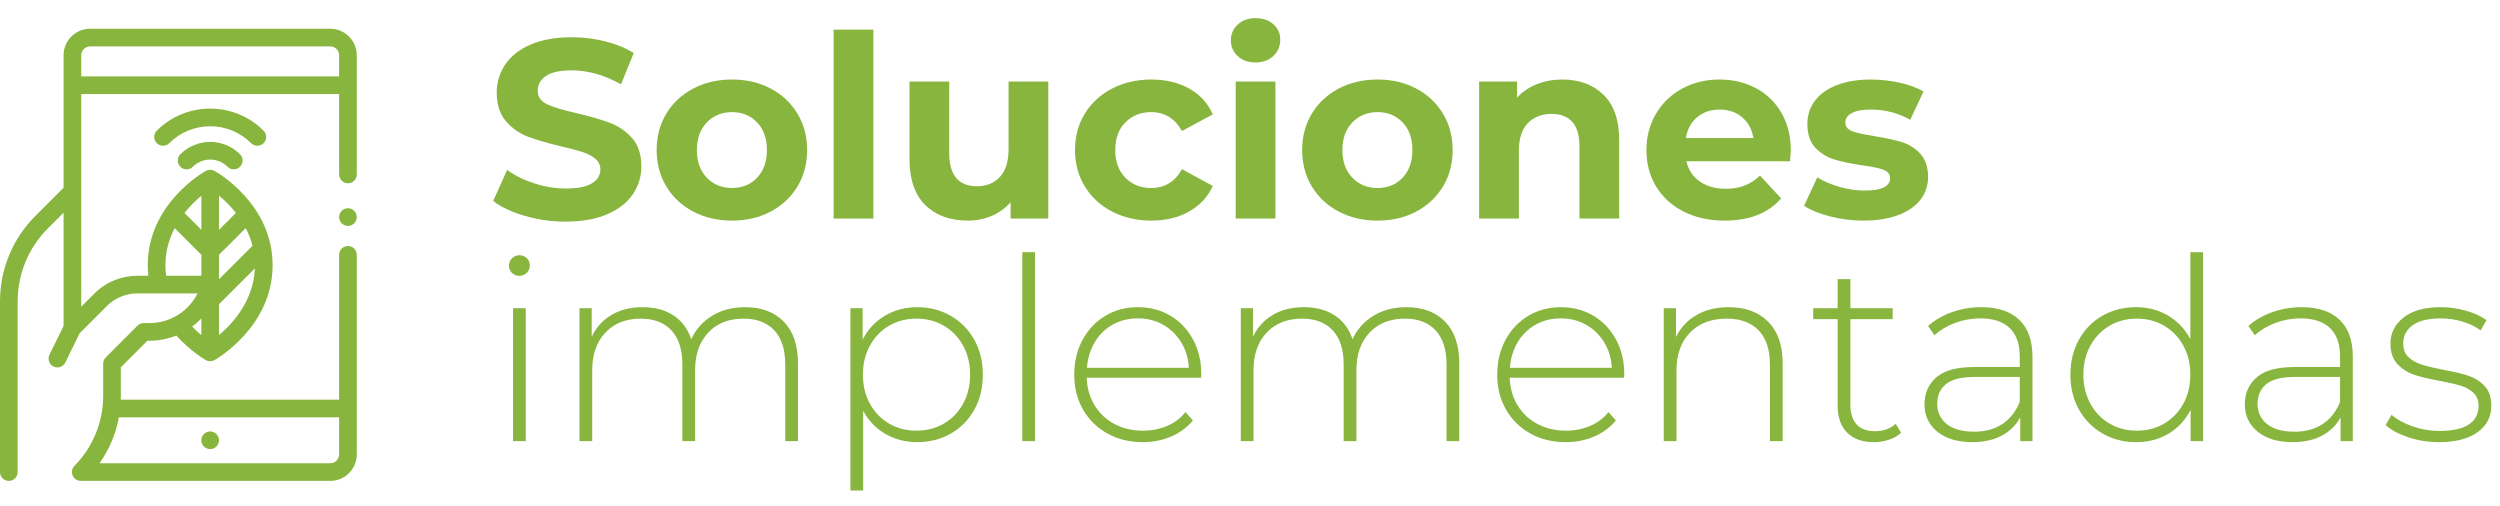
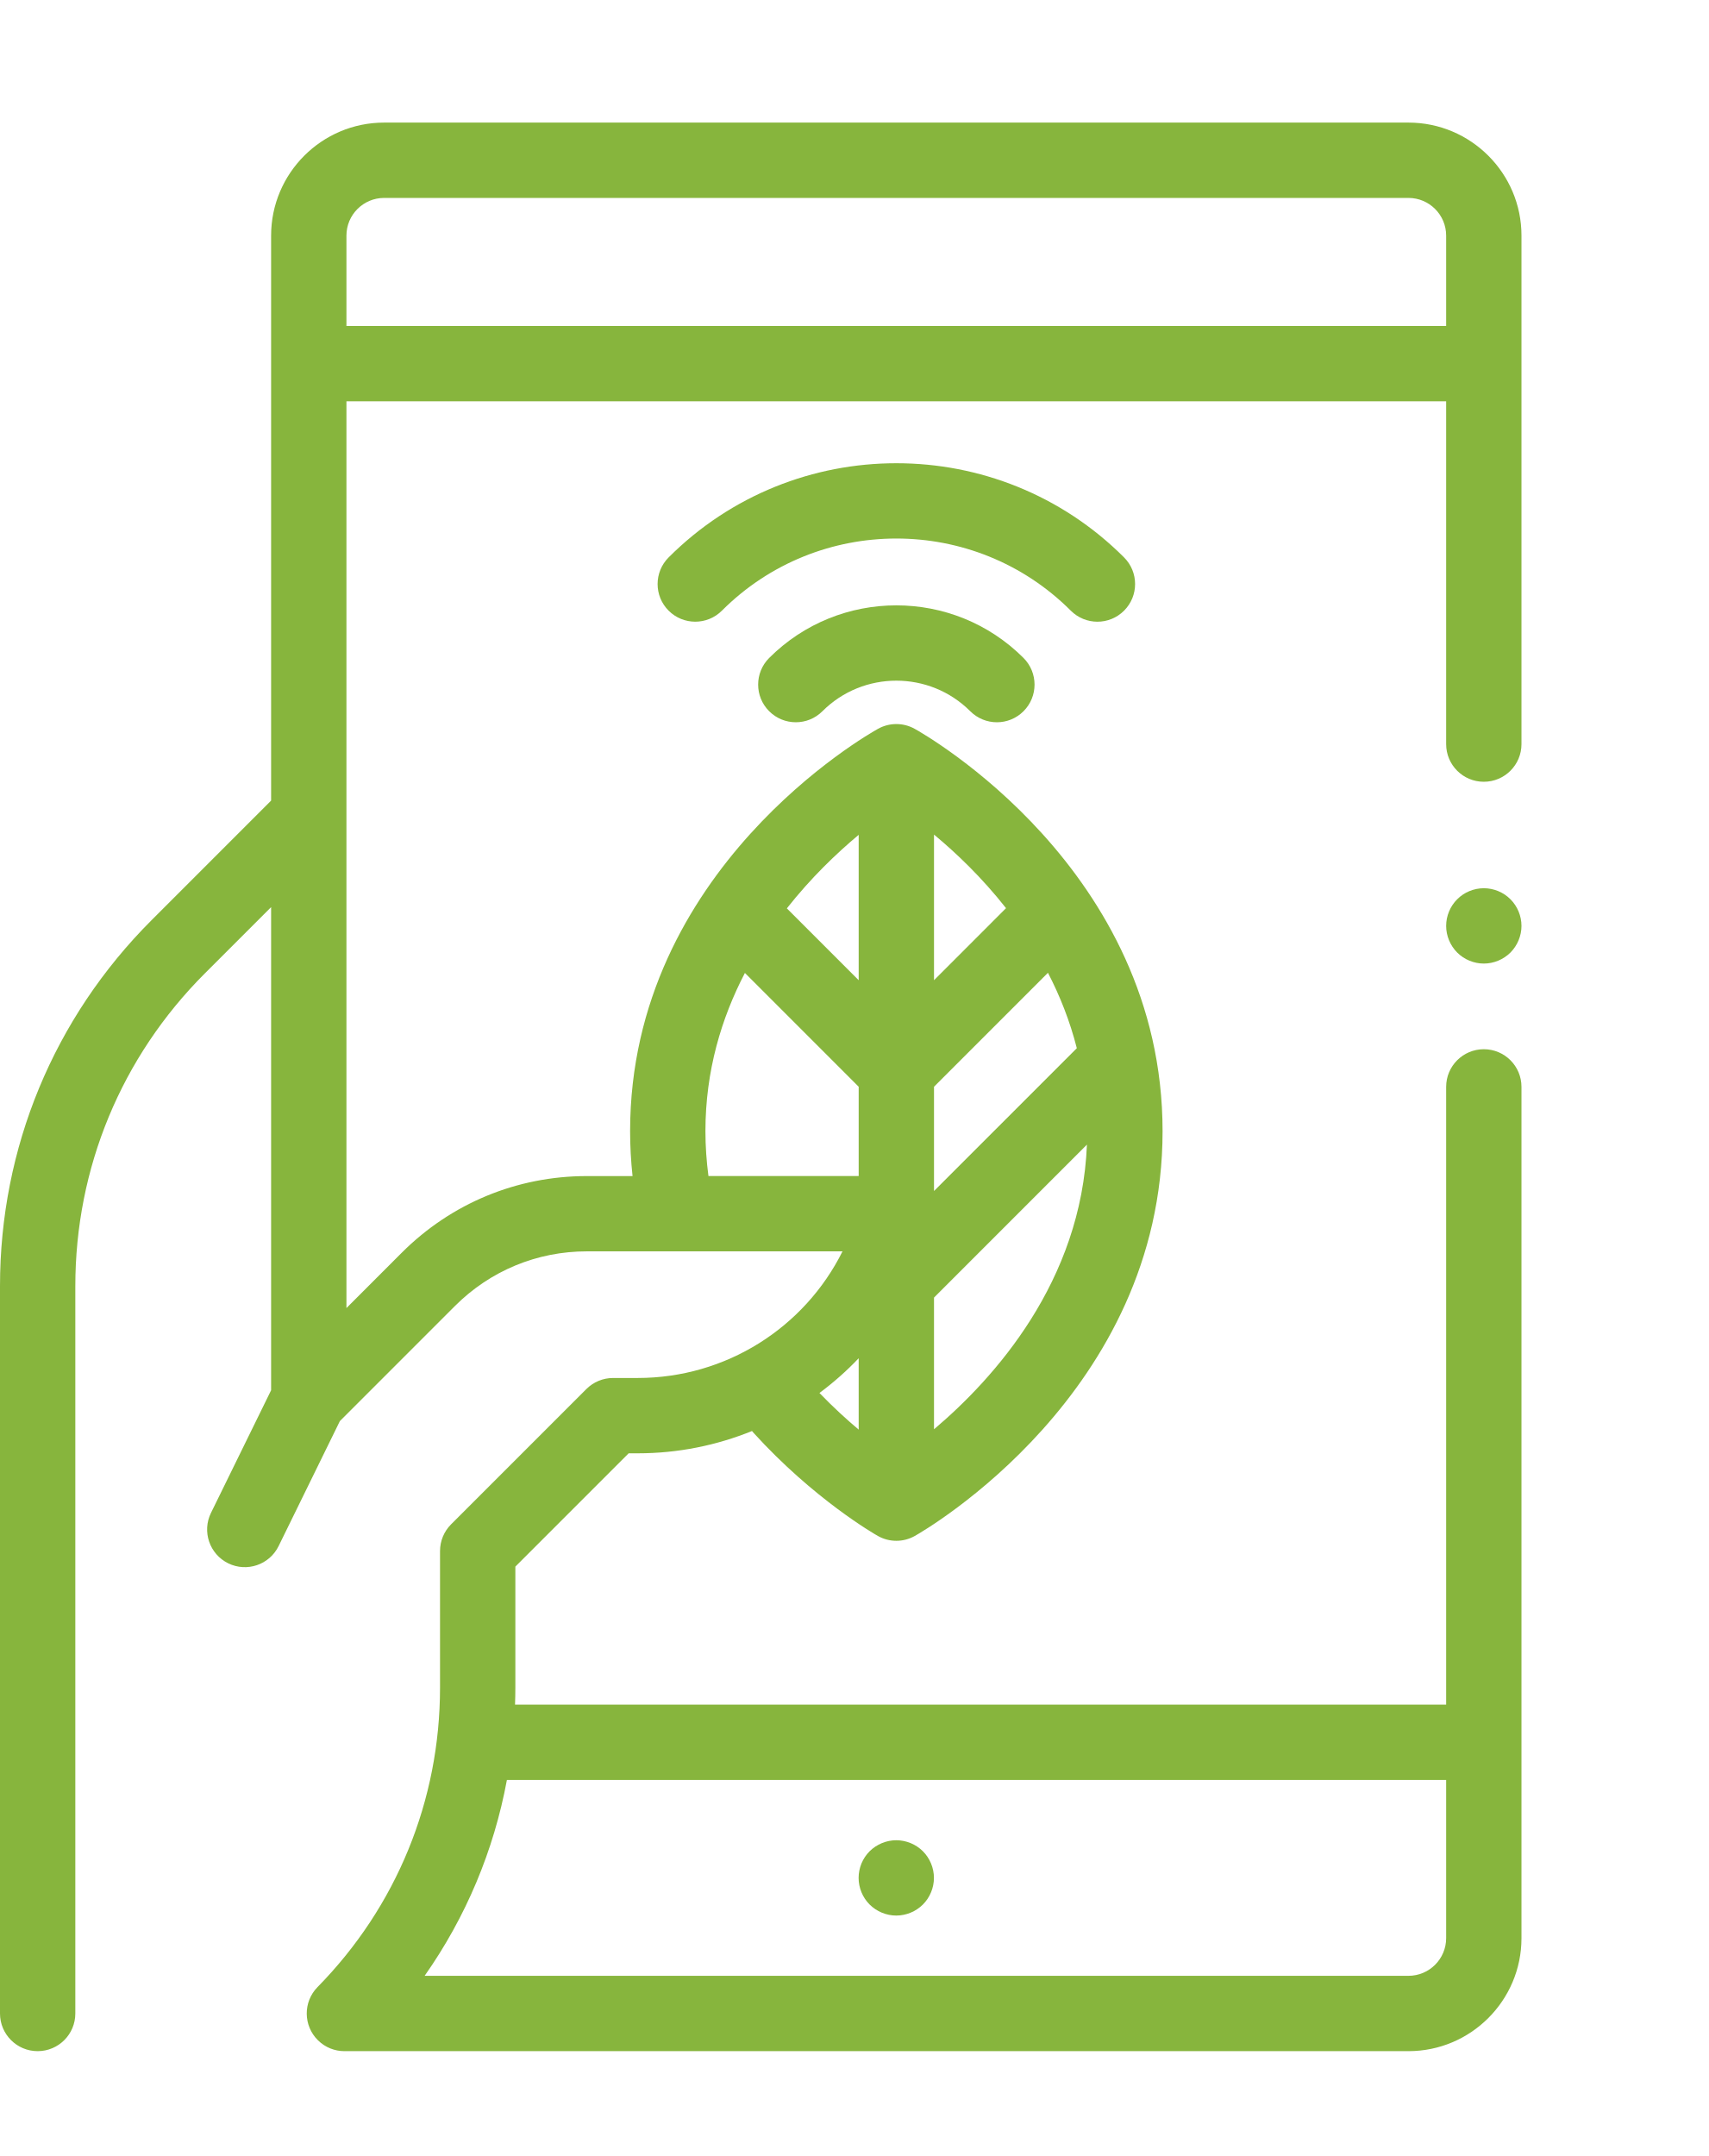
- <svg xmlns="http://www.w3.org/2000/svg" version="1.1" id="Capa_1" x="0px" y="0px" width="707.85px" height="143.12px" viewBox="0 0 707.85 143.12" enable-background="new 0 0 707.85 143.12" xml:space="preserve">
+ <svg xmlns="http://www.w3.org/2000/svg" version="1.1" id="Capa_1" x="0px" y="0px" width="113.425px" height="143.121px" viewBox="0 0 113.425 143.121" enable-background="new 0 0 113.425 143.121" xml:space="preserve">
  <g>
-     <path fill="#87B53D" d="M148.611,61.127c-3.726-1.082-6.718-2.488-8.976-4.218l3.965-8.796c2.163,1.586,4.734,2.86,7.715,3.821   c2.979,0.962,5.959,1.442,8.94,1.442c3.317,0,5.768-0.492,7.354-1.478c1.586-0.985,2.379-2.295,2.379-3.93   c0-1.201-0.469-2.199-1.406-2.992c-0.937-0.793-2.139-1.43-3.605-1.911c-1.467-0.48-3.449-1.01-5.948-1.586   c-3.846-0.913-6.994-1.826-9.445-2.74c-2.452-0.913-4.555-2.379-6.309-4.398c-1.755-2.019-2.631-4.71-2.631-8.075   c0-2.932,0.793-5.588,2.379-7.967c1.586-2.379,3.977-4.265,7.174-5.66c3.196-1.394,7.102-2.091,11.716-2.091   c3.22,0,6.368,0.385,9.445,1.153c3.076,0.77,5.768,1.875,8.075,3.316l-3.605,8.869c-4.663-2.643-9.326-3.966-13.987-3.966   c-3.269,0-5.685,0.53-7.246,1.586c-1.563,1.058-2.343,2.451-2.343,4.182s0.901,3.017,2.704,3.857   c1.803,0.842,4.554,1.671,8.256,2.487c3.845,0.914,6.994,1.828,9.445,2.74c2.452,0.914,4.554,2.355,6.309,4.326   c1.754,1.972,2.632,4.639,2.632,8.003c0,2.884-0.806,5.516-2.416,7.895c-1.611,2.379-4.026,4.267-7.246,5.66   c-3.221,1.394-7.138,2.091-11.752,2.091C156.193,62.749,152.336,62.208,148.611,61.127z" />
-     <path fill="#87B53D" d="M196.268,59.901c-3.244-1.706-5.78-4.074-7.606-7.102c-1.827-3.028-2.74-6.464-2.74-10.311   c0-3.845,0.913-7.282,2.74-10.31c1.826-3.028,4.362-5.395,7.606-7.102c3.245-1.706,6.91-2.56,10.996-2.56   c4.085,0,7.738,0.854,10.959,2.56c3.22,1.707,5.743,4.074,7.571,7.102c1.826,3.028,2.74,6.465,2.74,10.31   c0,3.846-0.914,7.282-2.74,10.311c-1.828,3.028-4.351,5.396-7.571,7.102c-3.221,1.707-6.874,2.56-10.959,2.56   C203.178,62.46,199.513,61.608,196.268,59.901z M214.365,50.312c1.85-1.946,2.776-4.553,2.776-7.823   c0-3.268-0.926-5.876-2.776-7.823c-1.851-1.947-4.218-2.92-7.102-2.92c-2.884,0-5.263,0.973-7.138,2.92   c-1.875,1.947-2.812,4.555-2.812,7.823c0,3.27,0.937,5.876,2.812,7.823c1.875,1.947,4.254,2.92,7.138,2.92   C210.147,53.232,212.515,52.258,214.365,50.312z" />
+     <path fill="#87B53D" d="M148.611,61.127c-3.726-1.082-6.718-2.488-8.976-4.218l3.965-8.796c2.163,1.586,4.734,2.86,7.715,3.821   c2.979,0.962,5.959,1.442,8.94,1.442c3.317,0,5.768-0.492,7.354-1.478c1.586-0.985,2.379-2.295,2.379-3.93   c0-1.201-0.469-2.199-1.406-2.992s-2.139-1.43-3.605-1.911c-1.467-0.48-3.449-1.01-5.948-1.586   c-3.846-0.913-6.994-1.826-9.445-2.74c-2.452-0.913-4.555-2.379-6.309-4.398c-1.755-2.019-2.631-4.71-2.631-8.075   c0-2.932,0.793-5.588,2.379-7.967c1.586-2.379,3.977-4.265,7.174-5.66c3.196-1.394,7.102-2.091,11.716-2.091   c3.22,0,6.368,0.385,9.445,1.153c3.076,0.77,5.768,1.875,8.075,3.316l-3.605,8.869c-4.663-2.643-9.326-3.966-13.987-3.966   c-3.269,0-5.685,0.53-7.246,1.586c-1.563,1.058-2.343,2.451-2.343,4.182s0.901,3.017,2.704,3.857   c1.803,0.842,4.554,1.671,8.256,2.487c3.845,0.914,6.994,1.828,9.445,2.74c2.452,0.914,4.554,2.355,6.309,4.326   c1.754,1.972,2.632,4.639,2.632,8.003c0,2.884-0.806,5.516-2.416,7.895c-1.611,2.379-4.026,4.267-7.246,5.66   c-3.221,1.394-7.138,2.091-11.752,2.091C156.193,62.749,152.336,62.208,148.611,61.127z" />
+     <path fill="#87B53D" d="M196.268,59.901c-3.244-1.706-5.78-4.074-7.606-7.102c-1.827-3.028-2.74-6.464-2.74-10.311   c0-3.845,0.913-7.282,2.74-10.31c1.826-3.028,4.362-5.395,7.606-7.102c3.245-1.706,6.91-2.56,10.996-2.56   c4.085,0,7.738,0.854,10.959,2.56c3.22,1.707,5.743,4.074,7.571,7.102c1.826,3.028,2.74,6.465,2.74,10.31   c0,3.846-0.914,7.282-2.74,10.311c-1.828,3.028-4.351,5.396-7.571,7.102c-3.221,1.707-6.874,2.56-10.959,2.56   C203.178,62.46,199.513,61.608,196.268,59.901z M214.365,50.312c1.85-1.946,2.776-4.553,2.776-7.823   c0-3.268-0.926-5.876-2.776-7.823c-1.851-1.947-4.218-2.92-7.102-2.92c-2.884,0-5.263,0.973-7.138,2.92   c-1.875,1.947-2.812,4.555-2.812,7.823c0,3.27,0.937,5.876,2.812,7.823s4.254,2.92,7.138,2.92   C210.147,53.232,212.515,52.258,214.365,50.312z" />
    <path fill="#87B53D" d="M236.032,8.386h11.248v53.498h-11.248V8.386z" />
    <path fill="#87B53D" d="M296.812,23.094v38.79h-10.671V57.27c-1.49,1.683-3.27,2.968-5.335,3.857   c-2.067,0.889-4.302,1.333-6.705,1.333c-5.096,0-9.133-1.465-12.113-4.398c-2.981-2.931-4.47-7.282-4.47-13.05V23.094h11.248v20.26   c0,6.249,2.619,9.373,7.859,9.373c2.691,0,4.854-0.876,6.489-2.632c1.634-1.754,2.452-4.362,2.452-7.823V23.094H296.812z" />
-     <path fill="#87B53D" d="M314.873,59.901c-3.293-1.706-5.865-4.074-7.715-7.102c-1.851-3.028-2.776-6.464-2.776-10.311   c0-3.845,0.925-7.282,2.776-10.31c1.85-3.028,4.422-5.395,7.715-7.102c3.292-1.706,7.005-2.56,11.139-2.56   c4.085,0,7.654,0.854,10.707,2.56c3.052,1.707,5.274,4.146,6.669,7.318l-8.724,4.687c-2.019-3.557-4.928-5.335-8.724-5.335   c-2.933,0-5.36,0.962-7.282,2.884c-1.923,1.923-2.884,4.542-2.884,7.859c0,3.317,0.961,5.937,2.884,7.859   c1.922,1.923,4.35,2.884,7.282,2.884c3.845,0,6.752-1.778,8.724-5.335l8.724,4.758c-1.395,3.077-3.618,5.48-6.669,7.21   c-3.053,1.73-6.622,2.596-10.707,2.596C321.877,62.46,318.164,61.608,314.873,59.901z" />
-     <path fill="#87B53D" d="M350.453,15.884c-1.298-1.201-1.947-2.691-1.947-4.47c0-1.777,0.649-3.268,1.947-4.47   c1.298-1.201,2.979-1.802,5.047-1.802c2.066,0,3.748,0.577,5.047,1.73c1.297,1.153,1.946,2.596,1.946,4.326   c0,1.875-0.649,3.425-1.946,4.651c-1.299,1.226-2.98,1.838-5.047,1.838C353.432,17.687,351.75,17.086,350.453,15.884z    M349.876,23.094h11.247v38.79h-11.247V23.094z" />
-     <path fill="#87B53D" d="M379.04,59.901c-3.244-1.706-5.78-4.074-7.606-7.102c-1.827-3.028-2.74-6.464-2.74-10.311   c0-3.845,0.913-7.282,2.74-10.31c1.826-3.028,4.362-5.395,7.606-7.102c3.245-1.706,6.909-2.56,10.995-2.56   c4.085,0,7.738,0.854,10.96,2.56c3.22,1.707,5.743,4.074,7.57,7.102c1.826,3.028,2.739,6.465,2.739,10.31   c0,3.846-0.913,7.282-2.739,10.311c-1.827,3.028-4.351,5.396-7.57,7.102c-3.222,1.707-6.875,2.56-10.96,2.56   C385.949,62.46,382.285,61.608,379.04,59.901z M397.138,50.312c1.85-1.946,2.775-4.553,2.775-7.823   c0-3.268-0.926-5.876-2.775-7.823c-1.852-1.947-4.218-2.92-7.103-2.92c-2.884,0-5.263,0.973-7.138,2.92   c-1.874,1.947-2.812,4.555-2.812,7.823c0,3.27,0.938,5.876,2.812,7.823c1.875,1.947,4.254,2.92,7.138,2.92   C392.92,53.232,395.286,52.258,397.138,50.312z" />
-     <path fill="#87B53D" d="M454.024,26.843c2.956,2.884,4.435,7.163,4.435,12.833v22.207h-11.248V41.407   c0-3.075-0.674-5.371-2.019-6.885c-1.347-1.514-3.293-2.271-5.841-2.271c-2.836,0-5.095,0.878-6.777,2.632   c-1.683,1.755-2.523,4.362-2.523,7.823v19.179h-11.247v-38.79h10.743v4.542c1.489-1.633,3.34-2.895,5.551-3.785   c2.211-0.889,4.639-1.334,7.282-1.334C447.187,22.517,451.068,23.959,454.024,26.843z" />
-     <path fill="#87B53D" d="M506.837,45.661h-29.345c0.528,2.404,1.777,4.303,3.749,5.696c1.971,1.395,4.422,2.091,7.354,2.091   c2.019,0,3.809-0.3,5.371-0.901c1.562-0.601,3.016-1.55,4.362-2.848l5.984,6.489c-3.653,4.182-8.989,6.272-16.006,6.272   c-4.375,0-8.245-0.853-11.608-2.56c-3.365-1.706-5.961-4.074-7.787-7.102c-1.827-3.028-2.739-6.464-2.739-10.311   c0-3.796,0.9-7.221,2.703-10.274c1.803-3.052,4.277-5.431,7.427-7.138c3.147-1.706,6.669-2.56,10.563-2.56   c3.797,0,7.233,0.818,10.311,2.452c3.075,1.634,5.49,3.978,7.246,7.03c1.754,3.053,2.631,6.597,2.631,10.635   C507.053,42.777,506.981,43.787,506.837,45.661z M480.521,33.188c-1.73,1.442-2.788,3.414-3.173,5.912h19.106   c-0.385-2.451-1.441-4.409-3.172-5.876c-1.73-1.466-3.847-2.199-6.345-2.199C484.389,31.025,482.251,31.746,480.521,33.188z" />
-     <path fill="#87B53D" d="M518.156,61.271c-3.076-0.793-5.527-1.79-7.354-2.992l3.749-8.075c1.73,1.106,3.821,2.007,6.272,2.704   c2.451,0.697,4.854,1.045,7.21,1.045c4.759,0,7.138-1.177,7.138-3.533c0-1.105-0.648-1.898-1.946-2.379   c-1.298-0.48-3.293-0.889-5.984-1.226c-3.173-0.48-5.793-1.033-7.859-1.658c-2.066-0.624-3.857-1.73-5.371-3.317   c-1.514-1.586-2.271-3.845-2.271-6.777c0-2.451,0.709-4.625,2.127-6.525c1.418-1.898,3.484-3.376,6.201-4.434   c2.715-1.057,5.923-1.586,9.625-1.586c2.74,0,5.468,0.301,8.184,0.901c2.715,0.602,4.963,1.431,6.741,2.487l-3.749,8.003   c-3.414-1.922-7.138-2.884-11.176-2.884c-2.404,0-4.206,0.337-5.407,1.009c-1.202,0.674-1.803,1.539-1.803,2.596   c0,1.202,0.649,2.043,1.947,2.523c1.298,0.481,3.363,0.938,6.2,1.37c3.173,0.529,5.768,1.094,7.787,1.694   c2.019,0.602,3.772,1.694,5.263,3.28c1.489,1.586,2.235,3.798,2.235,6.633c0,2.404-0.721,4.542-2.163,6.417   s-3.545,3.329-6.309,4.362c-2.765,1.033-6.045,1.55-9.842,1.55C524.381,62.46,521.232,62.064,518.156,61.271z" />
+     <path fill="#87B53D" d="M314.873,59.901c-3.293-1.706-5.865-4.074-7.715-7.102c-1.851-3.028-2.776-6.464-2.776-10.311   c0-3.845,0.925-7.282,2.776-10.31c1.85-3.028,4.422-5.395,7.715-7.102c3.292-1.706,7.005-2.56,11.139-2.56   c4.085,0,7.654,0.854,10.707,2.56c3.053,1.707,5.274,4.146,6.669,7.318l-8.724,4.687c-2.02-3.557-4.928-5.335-8.724-5.335   c-2.934,0-5.36,0.962-7.282,2.884c-1.923,1.923-2.884,4.542-2.884,7.859c0,3.317,0.961,5.937,2.884,7.859   c1.922,1.923,4.35,2.884,7.282,2.884c3.845,0,6.752-1.778,8.724-5.335l8.724,4.758c-1.395,3.077-3.618,5.48-6.669,7.21   c-3.053,1.73-6.622,2.596-10.707,2.596C321.877,62.46,318.164,61.608,314.873,59.901z" />
+     <path fill="#87B53D" d="M350.453,15.884c-1.298-1.201-1.947-2.691-1.947-4.47c0-1.777,0.649-3.268,1.947-4.47   c1.298-1.201,2.979-1.802,5.047-1.802c2.066,0,3.748,0.577,5.047,1.73c1.297,1.153,1.946,2.596,1.946,4.326   c0,1.875-0.649,3.425-1.946,4.651c-1.299,1.226-2.979,1.838-5.047,1.838C353.432,17.687,351.75,17.086,350.453,15.884z    M349.876,23.094h11.247v38.79h-11.247V23.094z" />
+     <path fill="#87B53D" d="M379.04,59.901c-3.244-1.706-5.78-4.074-7.606-7.102c-1.826-3.028-2.739-6.464-2.739-10.311   c0-3.845,0.913-7.282,2.739-10.31c1.826-3.028,4.362-5.395,7.606-7.102c3.245-1.706,6.909-2.56,10.995-2.56   c4.085,0,7.738,0.854,10.96,2.56c3.22,1.707,5.743,4.074,7.57,7.102c1.825,3.028,2.738,6.465,2.738,10.31   c0,3.846-0.913,7.282-2.738,10.311c-1.827,3.028-4.352,5.396-7.57,7.102c-3.222,1.707-6.875,2.56-10.96,2.56   C385.949,62.46,382.285,61.608,379.04,59.901z M397.138,50.312c1.851-1.946,2.775-4.553,2.775-7.823   c0-3.268-0.926-5.876-2.775-7.823c-1.852-1.947-4.218-2.92-7.103-2.92c-2.884,0-5.263,0.973-7.138,2.92   c-1.874,1.947-2.813,4.555-2.813,7.823c0,3.27,0.938,5.876,2.813,7.823c1.875,1.947,4.254,2.92,7.138,2.92   C392.92,53.232,395.286,52.258,397.138,50.312z" />
+     <path fill="#87B53D" d="M454.024,26.843c2.956,2.884,4.435,7.163,4.435,12.833v22.207h-11.248V41.407   c0-3.075-0.674-5.371-2.019-6.885c-1.348-1.514-3.293-2.271-5.842-2.271c-2.836,0-5.095,0.878-6.776,2.632   c-1.684,1.755-2.523,4.362-2.523,7.823v19.179h-11.247v-38.79h10.743v4.542c1.489-1.633,3.34-2.895,5.551-3.785   c2.211-0.889,4.64-1.334,7.282-1.334C447.188,22.517,451.068,23.959,454.024,26.843z" />
+     <path fill="#87B53D" d="M506.837,45.661h-29.345c0.527,2.404,1.776,4.303,3.749,5.696c1.971,1.395,4.422,2.091,7.354,2.091   c2.02,0,3.81-0.3,5.371-0.901c1.563-0.601,3.017-1.55,4.362-2.848l5.984,6.489c-3.653,4.182-8.989,6.272-16.007,6.272   c-4.375,0-8.245-0.853-11.607-2.56c-3.365-1.706-5.961-4.074-7.787-7.102c-1.827-3.028-2.739-6.464-2.739-10.311   c0-3.796,0.9-7.221,2.703-10.274c1.803-3.052,4.277-5.431,7.427-7.138c3.147-1.706,6.669-2.56,10.563-2.56   c3.797,0,7.232,0.818,10.311,2.452c3.075,1.634,5.49,3.978,7.246,7.03c1.754,3.053,2.631,6.597,2.631,10.635   C507.053,42.777,506.981,43.787,506.837,45.661z M480.521,33.188c-1.73,1.442-2.788,3.414-3.174,5.912h19.106   c-0.385-2.451-1.441-4.409-3.172-5.876c-1.73-1.466-3.848-2.199-6.346-2.199C484.389,31.025,482.251,31.746,480.521,33.188z" />
+     <path fill="#87B53D" d="M518.156,61.271c-3.076-0.793-5.527-1.79-7.354-2.992l3.749-8.075c1.73,1.106,3.821,2.007,6.272,2.704   c2.451,0.697,4.854,1.045,7.21,1.045c4.759,0,7.138-1.177,7.138-3.533c0-1.105-0.647-1.898-1.946-2.379   c-1.298-0.48-3.293-0.889-5.983-1.226c-3.173-0.48-5.793-1.033-7.859-1.658c-2.065-0.624-3.856-1.73-5.371-3.317   c-1.514-1.586-2.271-3.845-2.271-6.777c0-2.451,0.709-4.625,2.127-6.525c1.418-1.898,3.484-3.376,6.201-4.434   c2.715-1.057,5.923-1.586,9.625-1.586c2.739,0,5.468,0.301,8.184,0.901c2.715,0.602,4.963,1.431,6.741,2.487l-3.749,8.003   c-3.414-1.922-7.138-2.884-11.176-2.884c-2.404,0-4.206,0.337-5.407,1.009c-1.202,0.674-1.803,1.539-1.803,2.596   c0,1.202,0.648,2.043,1.946,2.523c1.299,0.481,3.363,0.938,6.2,1.37c3.173,0.529,5.769,1.094,7.787,1.694   c2.02,0.602,3.772,1.694,5.263,3.28c1.489,1.586,2.235,3.798,2.235,6.633c0,2.404-0.721,4.542-2.163,6.417   c-1.441,1.875-3.545,3.329-6.309,4.362c-2.766,1.033-6.045,1.55-9.842,1.55C524.381,62.46,521.232,62.064,518.156,61.271z" />
  </g>
  <g>
-     <path fill="#87B53D" d="M144.97,77.277c-0.577-0.553-0.865-1.237-0.865-2.055s0.289-1.515,0.865-2.092   c0.577-0.577,1.273-0.865,2.091-0.865c0.816,0,1.514,0.277,2.091,0.83c0.577,0.553,0.865,1.237,0.865,2.055   s-0.289,1.514-0.865,2.09c-0.577,0.578-1.274,0.865-2.091,0.865C146.244,78.105,145.547,77.83,144.97,77.277z M145.259,87.263   h3.605v37.636h-3.605V87.263z" />
-     <path fill="#87B53D" d="M221.936,91.084c2.667,2.74,4.001,6.682,4.001,11.824v21.99h-3.605v-21.701c0-4.229-1.034-7.45-3.1-9.662   c-2.067-2.21-4.952-3.316-8.652-3.316c-4.23,0-7.583,1.322-10.058,3.965c-2.477,2.645-3.713,6.201-3.713,10.672v20.043h-3.605   v-21.701c0-4.229-1.034-7.45-3.1-9.662c-2.067-2.21-4.952-3.316-8.652-3.316c-4.23,0-7.583,1.322-10.058,3.965   c-2.477,2.645-3.713,6.201-3.713,10.672v20.043h-3.605V87.263h3.461v8.075c1.249-2.643,3.111-4.697,5.587-6.164   c2.475-1.467,5.419-2.199,8.833-2.199c3.412,0,6.309,0.77,8.688,2.307c2.379,1.539,4.074,3.798,5.083,6.777   c1.25-2.787,3.208-4.998,5.876-6.633c2.668-1.634,5.779-2.451,9.337-2.451C215.603,86.975,219.268,88.344,221.936,91.084z" />
-     <path fill="#87B53D" d="M269.197,89.426c2.836,1.635,5.059,3.894,6.669,6.777c1.61,2.884,2.416,6.177,2.416,9.878   c0,3.702-0.806,7.006-2.416,9.913c-1.611,2.909-3.833,5.168-6.669,6.777c-2.836,1.611-6.009,2.416-9.517,2.416   c-3.316,0-6.321-0.781-9.012-2.344c-2.693-1.561-4.784-3.736-6.273-6.525v22.568h-3.605V87.263h3.461v8.868   c1.489-2.884,3.592-5.131,6.309-6.741c2.715-1.61,5.756-2.415,9.121-2.415C263.188,86.975,266.361,87.792,269.197,89.426z    M267.251,119.924c2.307-1.345,4.121-3.22,5.443-5.623c1.321-2.403,1.983-5.144,1.983-8.22c0-3.075-0.662-5.815-1.983-8.22   c-1.323-2.402-3.136-4.277-5.443-5.623c-2.308-1.346-4.903-2.02-7.787-2.02c-2.884,0-5.468,0.674-7.75,2.02   c-2.284,1.346-4.086,3.221-5.408,5.623c-1.323,2.404-1.983,5.145-1.983,8.22c0,3.076,0.66,5.816,1.983,8.22   c1.321,2.403,3.124,4.278,5.408,5.623c2.282,1.347,4.867,2.02,7.75,2.02C262.348,121.943,264.943,121.271,267.251,119.924z" />
+     <path fill="#87B53D" d="M144.97,77.277c-0.577-0.553-0.865-1.236-0.865-2.055s0.289-1.516,0.865-2.092   c0.577-0.578,1.273-0.865,2.091-0.865c0.816,0,1.514,0.277,2.091,0.83c0.577,0.553,0.865,1.236,0.865,2.055   s-0.289,1.514-0.865,2.09c-0.577,0.578-1.274,0.865-2.091,0.865S145.547,77.83,144.97,77.277z M145.259,87.263h3.605v37.636h-3.605   V87.263z" />
+     <path fill="#87B53D" d="M221.936,91.083c2.667,2.74,4.001,6.683,4.001,11.824v21.99h-3.605v-21.701c0-4.229-1.034-7.449-3.1-9.662   c-2.067-2.209-4.952-3.316-8.652-3.316c-4.23,0-7.583,1.322-10.058,3.966c-2.477,2.646-3.713,6.2-3.713,10.672v20.043h-3.605v-21.7   c0-4.23-1.034-7.451-3.1-9.662c-2.067-2.211-4.952-3.316-8.652-3.316c-4.23,0-7.583,1.322-10.058,3.965   c-2.477,2.645-3.713,6.201-3.713,10.672V124.9h-3.605V87.263h3.461v8.074c1.249-2.643,3.111-4.696,5.587-6.164   c2.475-1.467,5.419-2.198,8.833-2.198c3.412,0,6.309,0.771,8.688,2.308c2.379,1.538,4.074,3.797,5.083,6.776   c1.25-2.787,3.208-4.998,5.876-6.634c2.668-1.633,5.779-2.45,9.337-2.45C215.603,86.975,219.268,88.343,221.936,91.083z" />
+     <path fill="#87B53D" d="M269.197,89.425c2.836,1.636,5.059,3.895,6.669,6.777c1.61,2.885,2.416,6.178,2.416,9.879   s-0.806,7.006-2.416,9.912c-1.611,2.909-3.833,5.168-6.669,6.777c-2.836,1.611-6.009,2.416-9.517,2.416   c-3.316,0-6.321-0.781-9.012-2.344c-2.693-1.561-4.784-3.736-6.273-6.525v22.568h-3.605V87.263h3.461v8.867   c1.489-2.883,3.592-5.131,6.309-6.74c2.715-1.61,5.756-2.415,9.121-2.415C263.188,86.975,266.361,87.792,269.197,89.425z    M267.251,119.923c2.307-1.344,4.121-3.219,5.443-5.623c1.321-2.402,1.983-5.143,1.983-8.219s-0.662-5.815-1.983-8.221   c-1.323-2.402-3.136-4.277-5.443-5.623c-2.308-1.346-4.903-2.02-7.787-2.02c-2.884,0-5.468,0.674-7.75,2.02   c-2.284,1.346-4.086,3.221-5.408,5.623c-1.323,2.404-1.983,5.145-1.983,8.221s0.66,5.815,1.983,8.219   c1.321,2.404,3.124,4.279,5.408,5.623c2.282,1.348,4.867,2.021,7.75,2.021C262.348,121.943,264.943,121.271,267.251,119.923z" />
    <path fill="#87B53D" d="M289.457,71.401h3.605v53.498h-3.605V71.401z" />
-     <path fill="#87B53D" d="M340.069,106.945h-32.373c0.096,2.934,0.84,5.541,2.235,7.824c1.394,2.283,3.281,4.049,5.66,5.299   c2.379,1.25,5.058,1.875,8.039,1.875c2.451,0,4.723-0.444,6.813-1.334c2.091-0.889,3.833-2.199,5.227-3.93l2.091,2.379   c-1.634,1.972-3.689,3.486-6.165,4.543c-2.476,1.058-5.155,1.586-8.039,1.586c-3.749,0-7.09-0.816-10.022-2.451   c-2.932-1.634-5.227-3.895-6.885-6.777c-1.659-2.885-2.488-6.176-2.488-9.878c0-3.652,0.781-6.933,2.343-9.842   c1.562-2.907,3.713-5.179,6.453-6.813c2.74-1.634,5.815-2.451,9.229-2.451c3.412,0,6.477,0.805,9.192,2.415   c2.715,1.61,4.854,3.857,6.417,6.741c1.562,2.885,2.343,6.153,2.343,9.806L340.069,106.945z M315.051,91.913   c-2.116,1.179-3.81,2.837-5.083,4.976c-1.274,2.139-2.007,4.555-2.199,7.246h28.84c-0.145-2.691-0.865-5.095-2.163-7.211   c-1.298-2.114-3.004-3.772-5.119-4.975c-2.116-1.201-4.495-1.803-7.138-1.803C319.545,90.146,317.166,90.736,315.051,91.913z" />
-     <path fill="#87B53D" d="M409.177,91.084c2.668,2.74,4.002,6.682,4.002,11.824v21.99h-3.605v-21.701c0-4.229-1.034-7.45-3.101-9.662   c-2.067-2.21-4.951-3.316-8.651-3.316c-4.23,0-7.583,1.322-10.059,3.965c-2.476,2.645-3.713,6.201-3.713,10.672v20.043h-3.604   v-21.701c0-4.229-1.034-7.45-3.101-9.662c-2.067-2.21-4.952-3.316-8.652-3.316c-4.229,0-7.583,1.322-10.058,3.965   c-2.477,2.645-3.713,6.201-3.713,10.672v20.043h-3.605V87.263h3.461v8.075c1.249-2.643,3.111-4.697,5.588-6.164   c2.475-1.467,5.418-2.199,8.832-2.199c3.412,0,6.309,0.77,8.688,2.307c2.379,1.539,4.073,3.798,5.083,6.777   c1.249-2.787,3.208-4.998,5.876-6.633c2.667-1.634,5.779-2.451,9.337-2.451C402.843,86.975,406.509,88.344,409.177,91.084z" />
-     <path fill="#87B53D" d="M459.826,106.945h-32.373c0.096,2.934,0.841,5.541,2.235,7.824c1.394,2.283,3.28,4.049,5.66,5.299   c2.379,1.25,5.058,1.875,8.039,1.875c2.451,0,4.723-0.444,6.813-1.334c2.091-0.889,3.832-2.199,5.228-3.93l2.091,2.379   c-1.635,1.972-3.689,3.486-6.165,4.543c-2.476,1.058-5.155,1.586-8.039,1.586c-3.749,0-7.091-0.816-10.021-2.451   c-2.933-1.634-5.228-3.895-6.886-6.777c-1.658-2.885-2.487-6.176-2.487-9.878c0-3.652,0.78-6.933,2.343-9.842   c1.562-2.907,3.713-5.179,6.453-6.813c2.74-1.634,5.815-2.451,9.229-2.451s6.477,0.805,9.193,2.415   c2.715,1.61,4.854,3.857,6.417,6.741c1.561,2.885,2.343,6.153,2.343,9.806L459.826,106.945z M434.808,91.913   c-2.115,1.179-3.81,2.837-5.083,4.976c-1.274,2.139-2.008,4.555-2.199,7.246h28.84c-0.144-2.691-0.865-5.095-2.163-7.211   c-1.297-2.114-3.004-3.772-5.119-4.975c-2.115-1.201-4.494-1.803-7.138-1.803S436.922,90.736,434.808,91.913z" />
-     <path fill="#87B53D" d="M500.634,91.084c2.74,2.74,4.11,6.682,4.11,11.824v21.99h-3.605v-21.701c0-4.229-1.07-7.45-3.208-9.662   c-2.14-2.21-5.132-3.316-8.977-3.316c-4.423,0-7.907,1.322-10.454,3.965c-2.549,2.645-3.821,6.201-3.821,10.672v20.043h-3.605   V87.263h3.461v8.147c1.298-2.643,3.232-4.711,5.804-6.201c2.571-1.488,5.611-2.234,9.121-2.234   C494.169,86.975,497.895,88.344,500.634,91.084z" />
-     <path fill="#87B53D" d="M538.27,122.52c-0.913,0.865-2.055,1.526-3.425,1.982c-1.37,0.457-2.801,0.686-4.29,0.686   c-3.27,0-5.793-0.901-7.57-2.704c-1.778-1.802-2.668-4.313-2.668-7.534V90.363h-6.921v-3.101h6.921v-8.22h3.605v8.22h11.969v3.101   h-11.969v24.226c0,2.451,0.588,4.314,1.767,5.587c1.177,1.275,2.92,1.911,5.227,1.911c2.354,0,4.302-0.696,5.841-2.091   L538.27,122.52z" />
-     <path fill="#87B53D" d="M571.724,90.543c2.499,2.379,3.749,5.877,3.749,10.49v23.865h-3.461v-6.705   c-1.202,2.212-2.956,3.93-5.263,5.155c-2.308,1.226-5.072,1.839-8.292,1.839c-4.182,0-7.487-0.984-9.914-2.956   c-2.428-1.971-3.641-4.566-3.641-7.787c0-3.124,1.117-5.659,3.353-7.606s5.804-2.92,10.707-2.92h12.906v-3.028   c0-3.509-0.95-6.176-2.849-8.003c-1.899-1.826-4.675-2.74-8.327-2.74c-2.5,0-4.892,0.433-7.174,1.298   c-2.284,0.865-4.218,2.019-5.805,3.461l-1.802-2.596c1.874-1.682,4.133-2.992,6.777-3.929c2.643-0.938,5.407-1.406,8.291-1.406   C565.643,86.975,569.224,88.164,571.724,90.543z M566.929,120.068c2.187-1.441,3.833-3.533,4.939-6.273v-7.065h-12.834   c-3.702,0-6.381,0.674-8.039,2.019c-1.658,1.347-2.487,3.197-2.487,5.553c0,2.451,0.912,4.387,2.739,5.804   c1.826,1.418,4.398,2.127,7.715,2.127C562.086,122.231,564.741,121.51,566.929,120.068z" />
-     <path fill="#87B53D" d="M623.778,71.401v53.498h-3.532v-8.867c-1.491,2.932-3.582,5.19-6.273,6.777   c-2.692,1.586-5.744,2.379-9.156,2.379c-3.51,0-6.682-0.816-9.518-2.451c-2.836-1.634-5.059-3.895-6.669-6.777   c-1.611-2.885-2.415-6.176-2.415-9.878c0-3.701,0.804-7.005,2.415-9.914c1.61-2.907,3.833-5.167,6.669-6.777   s6.008-2.415,9.518-2.415c3.364,0,6.381,0.793,9.049,2.379c2.667,1.586,4.77,3.798,6.309,6.633V71.401H623.778z M612.783,119.924   c2.282-1.345,4.085-3.22,5.407-5.623s1.983-5.144,1.983-8.22c0-3.075-0.661-5.815-1.983-8.22c-1.322-2.402-3.125-4.277-5.407-5.623   c-2.283-1.346-4.866-2.02-7.751-2.02c-2.884,0-5.468,0.674-7.75,2.02c-2.284,1.346-4.086,3.221-5.408,5.623   c-1.322,2.404-1.982,5.145-1.982,8.22c0,3.076,0.66,5.816,1.982,8.22s3.124,4.278,5.408,5.623c2.282,1.347,4.866,2.02,7.75,2.02   C607.917,121.943,610.5,121.271,612.783,119.924z" />
-     <path fill="#87B53D" d="M662.424,90.543c2.499,2.379,3.749,5.877,3.749,10.49v23.865h-3.461v-6.705   c-1.202,2.212-2.956,3.93-5.263,5.155c-2.308,1.226-5.072,1.839-8.292,1.839c-4.182,0-7.487-0.984-9.914-2.956   c-2.428-1.971-3.641-4.566-3.641-7.787c0-3.124,1.117-5.659,3.353-7.606s5.804-2.92,10.707-2.92h12.906v-3.028   c0-3.509-0.95-6.176-2.849-8.003c-1.899-1.826-4.675-2.74-8.327-2.74c-2.5,0-4.892,0.433-7.174,1.298   c-2.284,0.865-4.218,2.019-5.805,3.461l-1.802-2.596c1.874-1.682,4.133-2.992,6.777-3.929c2.643-0.938,5.407-1.406,8.291-1.406   C656.343,86.975,659.924,88.164,662.424,90.543z M657.629,120.068c2.187-1.441,3.833-3.533,4.939-6.273v-7.065h-12.834   c-3.702,0-6.381,0.674-8.039,2.019c-1.658,1.347-2.487,3.197-2.487,5.553c0,2.451,0.912,4.387,2.739,5.804   c1.826,1.418,4.398,2.127,7.715,2.127C652.786,122.231,655.441,121.51,657.629,120.068z" />
-     <path fill="#87B53D" d="M681.891,123.817c-2.74-0.913-4.879-2.065-6.417-3.461l1.658-2.884c1.538,1.298,3.521,2.379,5.948,3.244   c2.427,0.865,4.963,1.299,7.606,1.299c3.797,0,6.598-0.625,8.4-1.875c1.802-1.25,2.703-2.98,2.703-5.191   c0-1.586-0.493-2.836-1.478-3.75c-0.986-0.912-2.199-1.586-3.642-2.018c-1.441-0.434-3.437-0.889-5.984-1.371   c-2.98-0.527-5.384-1.104-7.21-1.729c-1.827-0.624-3.389-1.634-4.687-3.028c-1.298-1.394-1.946-3.316-1.946-5.768   c0-2.98,1.237-5.443,3.713-7.391s5.996-2.92,10.563-2.92c2.403,0,4.782,0.336,7.138,1.01c2.355,0.673,4.278,1.563,5.769,2.667   l-1.658,2.884c-1.539-1.105-3.293-1.946-5.264-2.523c-1.972-0.576-3.99-0.865-6.057-0.865c-3.509,0-6.153,0.648-7.931,1.947   c-1.778,1.297-2.668,3.004-2.668,5.119c0,1.683,0.505,2.992,1.515,3.93c1.009,0.937,2.246,1.635,3.713,2.09   c1.466,0.458,3.521,0.95,6.165,1.479c2.931,0.529,5.299,1.094,7.102,1.694c1.803,0.602,3.328,1.575,4.578,2.92   c1.249,1.347,1.875,3.197,1.875,5.552c0,3.125-1.298,5.624-3.894,7.498c-2.596,1.875-6.249,2.813-10.959,2.813   C687.515,125.188,684.631,124.73,681.891,123.817z" />
+     <path fill="#87B53D" d="M340.069,106.945h-32.373c0.096,2.934,0.84,5.541,2.234,7.824s3.281,4.049,5.66,5.299   s5.059,1.875,8.039,1.875c2.451,0,4.723-0.443,6.813-1.334c2.091-0.889,3.833-2.199,5.227-3.93l2.091,2.379   c-1.634,1.972-3.688,3.486-6.165,4.543c-2.476,1.059-5.154,1.586-8.039,1.586c-3.749,0-7.09-0.816-10.021-2.451   c-2.933-1.634-5.228-3.895-6.885-6.777c-1.66-2.885-2.488-6.176-2.488-9.877c0-3.652,0.781-6.934,2.343-9.843   c1.563-2.907,3.713-5.179,6.453-6.813c2.74-1.633,5.814-2.45,9.229-2.45c3.412,0,6.478,0.805,9.192,2.415   c2.715,1.609,4.854,3.857,6.417,6.74c1.562,2.886,2.343,6.154,2.343,9.807L340.069,106.945z M315.051,91.914   c-2.116,1.178-3.81,2.836-5.083,4.976c-1.273,2.139-2.007,4.555-2.199,7.245h28.841c-0.146-2.69-0.865-5.094-2.163-7.211   c-1.298-2.113-3.004-3.771-5.119-4.975c-2.116-1.201-4.495-1.803-7.138-1.803C319.545,90.146,317.166,90.736,315.051,91.914z" />
+     <path fill="#87B53D" d="M409.177,91.083c2.668,2.74,4.002,6.683,4.002,11.824v21.99h-3.604v-21.701   c0-4.229-1.034-7.449-3.102-9.662c-2.066-2.209-4.95-3.316-8.65-3.316c-4.23,0-7.583,1.322-10.06,3.966   c-2.476,2.646-3.713,6.2-3.713,10.672v20.043h-3.604v-21.7c0-4.23-1.034-7.451-3.102-9.662c-2.066-2.211-4.952-3.316-8.651-3.316   c-4.229,0-7.583,1.322-10.059,3.965c-2.477,2.645-3.713,6.201-3.713,10.672V124.9h-3.604V87.263h3.461v8.074   c1.249-2.643,3.11-4.696,5.588-6.164c2.475-1.467,5.418-2.198,8.832-2.198c3.412,0,6.309,0.771,8.688,2.308   c2.379,1.538,4.073,3.797,5.083,6.776c1.249-2.787,3.208-4.998,5.876-6.634c2.667-1.633,5.779-2.45,9.337-2.45   C402.843,86.975,406.509,88.343,409.177,91.083z" />
+     <path fill="#87B53D" d="M459.826,106.945h-32.373c0.096,2.934,0.841,5.541,2.234,7.824c1.395,2.283,3.28,4.049,5.66,5.299   c2.379,1.25,5.059,1.875,8.039,1.875c2.451,0,4.724-0.443,6.813-1.334c2.091-0.889,3.832-2.199,5.228-3.93l2.091,2.379   c-1.635,1.972-3.688,3.486-6.165,4.543c-2.476,1.059-5.154,1.586-8.038,1.586c-3.749,0-7.092-0.816-10.021-2.451   c-2.933-1.634-5.228-3.895-6.886-6.777c-1.658-2.885-2.487-6.176-2.487-9.877c0-3.652,0.78-6.934,2.343-9.843   c1.563-2.907,3.713-5.179,6.453-6.813c2.74-1.633,5.815-2.45,9.229-2.45s6.477,0.805,9.192,2.415   c2.715,1.609,4.854,3.857,6.417,6.74c1.562,2.886,2.344,6.154,2.344,9.807L459.826,106.945z M434.808,91.914   c-2.114,1.178-3.81,2.836-5.083,4.976c-1.273,2.139-2.008,4.555-2.198,7.245h28.84c-0.145-2.69-0.865-5.094-2.163-7.211   c-1.297-2.113-3.004-3.771-5.119-4.975c-2.115-1.201-4.494-1.803-7.138-1.803C439.302,90.146,436.922,90.736,434.808,91.914z" />
+     <path fill="#87B53D" d="M500.634,91.083c2.74,2.74,4.11,6.683,4.11,11.824v21.99h-3.605v-21.701c0-4.229-1.069-7.449-3.208-9.662   c-2.14-2.209-5.132-3.316-8.977-3.316c-4.423,0-7.907,1.322-10.454,3.966c-2.549,2.646-3.821,6.2-3.821,10.672v20.043h-3.604   V87.263h3.461v8.146c1.298-2.643,3.231-4.711,5.804-6.201c2.571-1.487,5.611-2.233,9.121-2.233   C494.169,86.975,497.895,88.343,500.634,91.083z" />
+     <path fill="#87B53D" d="M538.27,122.52c-0.912,0.864-2.055,1.526-3.425,1.981c-1.37,0.457-2.801,0.687-4.29,0.687   c-3.27,0-5.793-0.901-7.569-2.704c-1.778-1.802-2.668-4.313-2.668-7.533V90.363h-6.921v-3.101h6.921v-8.22h3.604v8.22h11.969v3.101   h-11.969v24.227c0,2.451,0.588,4.313,1.768,5.586c1.177,1.275,2.92,1.912,5.227,1.912c2.354,0,4.302-0.696,5.841-2.092   L538.27,122.52z" />
+     <path fill="#87B53D" d="M571.724,90.542c2.499,2.379,3.749,5.877,3.749,10.49v23.865h-3.461v-6.705   c-1.202,2.212-2.956,3.93-5.263,5.155c-2.308,1.226-5.072,1.839-8.292,1.839c-4.182,0-7.487-0.984-9.914-2.956   c-2.428-1.972-3.641-4.565-3.641-7.787c0-3.124,1.117-5.659,3.353-7.606c2.236-1.946,5.804-2.92,10.707-2.92h12.906v-3.027   c0-3.51-0.95-6.176-2.849-8.003c-1.899-1.826-4.676-2.74-8.327-2.74c-2.5,0-4.893,0.433-7.175,1.298   c-2.283,0.865-4.218,2.02-5.805,3.461l-1.802-2.596c1.874-1.682,4.133-2.992,6.776-3.93s5.407-1.405,8.291-1.405   C565.643,86.975,569.224,88.164,571.724,90.542z M566.929,120.068c2.188-1.441,3.833-3.533,4.939-6.273v-7.064h-12.834   c-3.702,0-6.381,0.674-8.039,2.02c-1.658,1.347-2.487,3.196-2.487,5.553c0,2.451,0.912,4.387,2.739,5.804   c1.826,1.418,4.398,2.127,7.715,2.127C562.086,122.231,564.741,121.509,566.929,120.068z" />
+     <path fill="#87B53D" d="M623.778,71.401v53.498h-3.532v-8.866c-1.491,2.932-3.582,5.189-6.273,6.776   c-2.691,1.586-5.744,2.379-9.155,2.379c-3.511,0-6.683-0.815-9.519-2.451c-2.836-1.634-5.059-3.896-6.669-6.776   c-1.611-2.885-2.415-6.176-2.415-9.879c0-3.701,0.805-7.004,2.415-9.914c1.61-2.906,3.833-5.166,6.669-6.776   s6.008-2.415,9.519-2.415c3.363,0,6.381,0.793,9.049,2.379c2.667,1.586,4.77,3.798,6.309,6.633V71.401H623.778z M612.783,119.923   c2.282-1.344,4.085-3.219,5.407-5.623c1.321-2.402,1.982-5.143,1.982-8.219s-0.661-5.815-1.982-8.221   c-1.322-2.402-3.125-4.277-5.407-5.623c-2.283-1.346-4.866-2.02-7.751-2.02c-2.884,0-5.468,0.674-7.75,2.02   c-2.284,1.346-4.086,3.221-5.408,5.623c-1.322,2.404-1.982,5.145-1.982,8.221s0.66,5.815,1.982,8.219   c1.322,2.404,3.124,4.279,5.408,5.623c2.282,1.348,4.866,2.021,7.75,2.021C607.917,121.943,610.5,121.271,612.783,119.923z" />
+     <path fill="#87B53D" d="M662.424,90.542c2.499,2.379,3.749,5.877,3.749,10.49v23.865h-3.461v-6.705   c-1.202,2.212-2.956,3.93-5.263,5.155c-2.309,1.226-5.072,1.839-8.292,1.839c-4.183,0-7.487-0.984-9.914-2.956   c-2.428-1.972-3.642-4.565-3.642-7.787c0-3.124,1.117-5.659,3.354-7.606c2.236-1.946,5.804-2.92,10.707-2.92h12.906v-3.027   c0-3.51-0.95-6.176-2.85-8.003c-1.898-1.826-4.675-2.74-8.327-2.74c-2.5,0-4.892,0.433-7.174,1.298   c-2.284,0.865-4.218,2.02-5.805,3.461l-1.802-2.596c1.874-1.682,4.133-2.992,6.776-3.93s5.407-1.405,8.291-1.405   C656.343,86.975,659.924,88.164,662.424,90.542z M657.629,120.068c2.188-1.441,3.833-3.533,4.939-6.273v-7.064h-12.834   c-3.702,0-6.381,0.674-8.039,2.02c-1.658,1.347-2.487,3.196-2.487,5.553c0,2.451,0.912,4.387,2.739,5.804   c1.826,1.418,4.397,2.127,7.715,2.127C652.786,122.231,655.441,121.509,657.629,120.068z" />
+     <path fill="#87B53D" d="M681.891,123.817c-2.739-0.913-4.879-2.065-6.417-3.461l1.658-2.884c1.538,1.298,3.521,2.379,5.948,3.244   s4.963,1.299,7.605,1.299c3.798,0,6.599-0.625,8.4-1.875s2.703-2.98,2.703-5.191c0-1.586-0.493-2.836-1.479-3.75   c-0.985-0.912-2.198-1.586-3.642-2.018c-1.44-0.434-3.437-0.889-5.984-1.371c-2.979-0.527-5.384-1.104-7.21-1.729   s-3.389-1.635-4.687-3.028s-1.946-3.316-1.946-5.769c0-2.979,1.237-5.443,3.713-7.391c2.477-1.948,5.996-2.92,10.563-2.92   c2.403,0,4.782,0.336,7.138,1.01s4.278,1.563,5.77,2.667l-1.658,2.884c-1.539-1.104-3.293-1.945-5.265-2.522   c-1.972-0.576-3.989-0.865-6.057-0.865c-3.509,0-6.153,0.647-7.931,1.947c-1.778,1.297-2.668,3.004-2.668,5.118   c0,1.684,0.505,2.992,1.515,3.931c1.009,0.937,2.246,1.635,3.713,2.09c1.466,0.458,3.521,0.95,6.165,1.479   c2.931,0.529,5.299,1.094,7.102,1.693c1.804,0.602,3.328,1.575,4.578,2.92c1.249,1.348,1.875,3.197,1.875,5.553   c0,3.125-1.298,5.623-3.894,7.498s-6.249,2.813-10.959,2.813C687.515,125.188,684.631,124.73,681.891,123.817z" />
  </g>
-   <path fill="#87B53D" d="M98.515,51.896c1.381,0,2.501-1.119,2.501-2.5V15.639c0-4.136-3.366-7.501-7.502-7.501H25.501  c-4.136,0-7.501,3.365-7.501,7.501v37.507l-7.938,7.938C3.573,67.573,0,76.201,0,85.377v48.285c0,1.381,1.119,2.5,2.5,2.5  s2.501-1.119,2.501-2.5V85.377c0-7.841,3.053-15.213,8.597-20.758L18,60.218v32.07l-3.993,8.142  c-0.608,1.24-0.095,2.738,1.145,3.346c1.239,0.609,2.738,0.096,3.346-1.143l4.067-8.297l7.641-7.641  c2.339-2.338,5.449-3.627,8.757-3.627h16.974c-2.528,5.074-7.739,8.406-13.6,8.406h-1.635c-0.663,0-1.299,0.264-1.768,0.732  l-8.987,8.986c-0.469,0.469-0.732,1.104-0.732,1.768v9.072c0,7.48-2.888,14.539-8.132,19.875c-0.968,0.986-0.954,2.568,0.031,3.537  c0.487,0.479,1.119,0.717,1.752,0.717h70.648c4.136,0,7.502-3.365,7.502-7.502V72.15c0-1.381-1.119-2.5-2.5-2.5  c-1.382,0-2.501,1.12-2.501,2.5v41.008h-61.82c0.013-0.375,0.021-0.748,0.021-1.125v-8.037l7.522-7.521h0.6  c2.669,0,5.234-0.525,7.591-1.482c0.026,0.033,0.05,0.066,0.078,0.096c4.04,4.451,8.103,6.773,8.275,6.869  c0.381,0.215,0.805,0.324,1.229,0.324c0.425,0,0.849-0.109,1.23-0.324c0.672-0.379,16.446-9.488,16.446-26.867  c0-17.392-15.792-26.342-16.464-26.714c-0.754-0.418-1.67-0.418-2.424,0c-0.672,0.372-16.464,9.322-16.464,26.714  c0,0.996,0.056,1.991,0.162,2.979h-3.034c-4.644,0-9.009,1.808-12.293,5.092l-3.669,3.669V26.64h73.014v22.756  C96.015,50.777,97.134,51.896,98.515,51.896 M96.015,118.158v10.502c0,1.379-1.122,2.5-2.5,2.5H28.193  c2.741-3.9,4.596-8.318,5.462-13.002H96.015z M69.577,64.576c0.792,1.527,1.456,3.197,1.917,5.007  c-0.008,0.008-0.017,0.014-0.024,0.023l-9.458,9.457v-6.922L69.577,64.576z M62.012,55.402c1.468,1.218,3.182,2.852,4.782,4.884  l-4.782,4.783V55.402z M62.012,86.137l10.153-10.154c-0.362,9.09-6.164,15.525-10.153,18.896V86.137z M57.011,94.902  c-0.812-0.684-1.699-1.494-2.604-2.432c0.93-0.693,1.804-1.461,2.604-2.307V94.902z M57.011,55.419v9.65L52.242,60.3  C53.839,58.273,55.547,56.64,57.011,55.419 M49.457,64.587l7.554,7.554v5.928h-9.975c-0.13-0.983-0.2-1.98-0.2-2.979  C46.836,71.07,47.909,67.561,49.457,64.587 M23.001,21.639v-6c0-1.378,1.122-2.5,2.5-2.5h68.014c1.378,0,2.5,1.122,2.5,2.5v6H23.001  z" />
-   <path fill="#87B53D" d="M61.274,122.891c-0.465-0.465-1.11-0.732-1.768-0.732c-0.657,0-1.302,0.268-1.768,0.732  c-0.467,0.465-0.732,1.109-0.732,1.768c0,0.656,0.265,1.303,0.732,1.768c0.466,0.465,1.111,0.732,1.768,0.732  c0.658,0,1.303-0.268,1.768-0.732s0.733-1.111,0.733-1.768C62.007,124,61.739,123.355,61.274,122.891" />
+   <path fill="#87B53D" d="M98.515,51.896c1.381,0,2.501-1.119,2.501-2.5V15.639c0-4.136-3.366-7.501-7.502-7.501H25.501  c-4.136,0-7.501,3.365-7.501,7.501v37.507l-7.938,7.938C3.573,67.573,0,76.201,0,85.376v48.285c0,1.381,1.119,2.5,2.5,2.5  s2.501-1.119,2.501-2.5V85.376c0-7.84,3.053-15.212,8.597-20.757L18,60.218v32.071l-3.993,8.142  c-0.608,1.239-0.095,2.737,1.145,3.346c1.239,0.608,2.738,0.097,3.346-1.144l4.067-8.297l7.641-7.641  c2.339-2.338,5.449-3.627,8.757-3.627h16.974c-2.528,5.074-7.739,8.406-13.6,8.406h-1.635c-0.663,0-1.299,0.264-1.768,0.732  l-8.987,8.985c-0.469,0.47-0.732,1.104-0.732,1.769v9.072c0,7.479-2.888,14.538-8.132,19.875c-0.968,0.985-0.954,2.567,0.031,3.536  c0.487,0.479,1.119,0.718,1.752,0.718h70.648c4.136,0,7.502-3.365,7.502-7.502V72.15c0-1.381-1.119-2.5-2.5-2.5  c-1.382,0-2.501,1.12-2.501,2.5v41.008h-61.82c0.013-0.375,0.021-0.748,0.021-1.125v-8.037l7.522-7.521h0.6  c2.669,0,5.234-0.524,7.591-1.481c0.026,0.032,0.05,0.065,0.078,0.096c4.04,4.451,8.103,6.772,8.275,6.869  c0.381,0.215,0.805,0.324,1.229,0.324c0.425,0,0.849-0.109,1.23-0.324c0.672-0.379,16.446-9.488,16.446-26.867  c0-17.392-15.792-26.342-16.464-26.714c-0.754-0.418-1.67-0.418-2.424,0c-0.672,0.372-16.464,9.322-16.464,26.714  c0,0.996,0.056,1.99,0.162,2.979h-3.034c-4.644,0-9.009,1.809-12.293,5.092l-3.669,3.67V26.64h73.014v22.756  C96.015,50.777,97.134,51.896,98.515,51.896 M96.015,118.158v10.502c0,1.379-1.122,2.5-2.5,2.5H28.193  c2.741-3.9,4.596-8.318,5.462-13.002H96.015L96.015,118.158z M69.577,64.576c0.792,1.527,1.456,3.197,1.917,5.007  c-0.008,0.008-0.017,0.014-0.024,0.023l-9.458,9.457v-6.922L69.577,64.576z M62.012,55.402c1.468,1.218,3.182,2.852,4.782,4.884  l-4.782,4.783V55.402z M62.012,86.137l10.153-10.154c-0.362,9.091-6.164,15.524-10.153,18.896V86.137z M57.011,94.902  c-0.812-0.684-1.699-1.494-2.604-2.432c0.93-0.693,1.804-1.461,2.604-2.307V94.902z M57.011,55.419v9.65L52.242,60.3  C53.839,58.273,55.547,56.64,57.011,55.419 M49.457,64.587l7.554,7.554v5.928h-9.975c-0.13-0.983-0.2-1.979-0.2-2.979  C46.836,71.07,47.909,67.561,49.457,64.587 M23.001,21.639v-6c0-1.378,1.122-2.5,2.5-2.5h68.014c1.378,0,2.5,1.122,2.5,2.5v6H23.001  z" />
+   <path fill="#87B53D" d="M61.274,122.891c-0.465-0.466-1.11-0.731-1.768-0.731c-0.657,0-1.302,0.268-1.768,0.731  c-0.467,0.465-0.732,1.108-0.732,1.769c0,0.655,0.265,1.303,0.732,1.768c0.466,0.465,1.111,0.732,1.768,0.732  c0.658,0,1.303-0.269,1.768-0.732c0.465-0.465,0.733-1.111,0.733-1.768C62.007,124,61.739,123.355,61.274,122.891" />
  <path fill="#87B53D" d="M100.284,59.696c-0.465-0.468-1.11-0.733-1.768-0.733c-0.658,0-1.303,0.265-1.768,0.733  c-0.465,0.462-0.733,1.108-0.733,1.768c0,0.657,0.268,1.302,0.733,1.768c0.465,0.464,1.108,0.732,1.768,0.732  c0.658,0,1.303-0.268,1.768-0.732c0.465-0.468,0.732-1.111,0.732-1.768C101.016,60.803,100.749,60.161,100.284,59.696" />
  <path fill="#87B53D" d="M67.955,43.677c-4.656-4.656-12.231-4.656-16.887,0c-0.976,0.976-0.977,2.56,0,3.536  c0.977,0.977,2.56,0.977,3.536,0c2.706-2.705,7.109-2.705,9.814,0c0.489,0.488,1.129,0.733,1.768,0.733  c0.641,0,1.281-0.245,1.769-0.733C68.931,46.237,68.931,44.654,67.955,43.677" />
  <path fill="#87B53D" d="M74.63,37.002c-8.336-8.336-21.901-8.336-30.237,0c-0.977,0.976-0.977,2.56,0,3.536  c0.976,0.976,2.559,0.976,3.536,0c6.387-6.386,16.778-6.386,23.165,0c0.488,0.488,1.128,0.733,1.768,0.733  c0.64,0,1.28-0.245,1.768-0.733C75.607,39.562,75.607,37.979,74.63,37.002" />
</svg>
